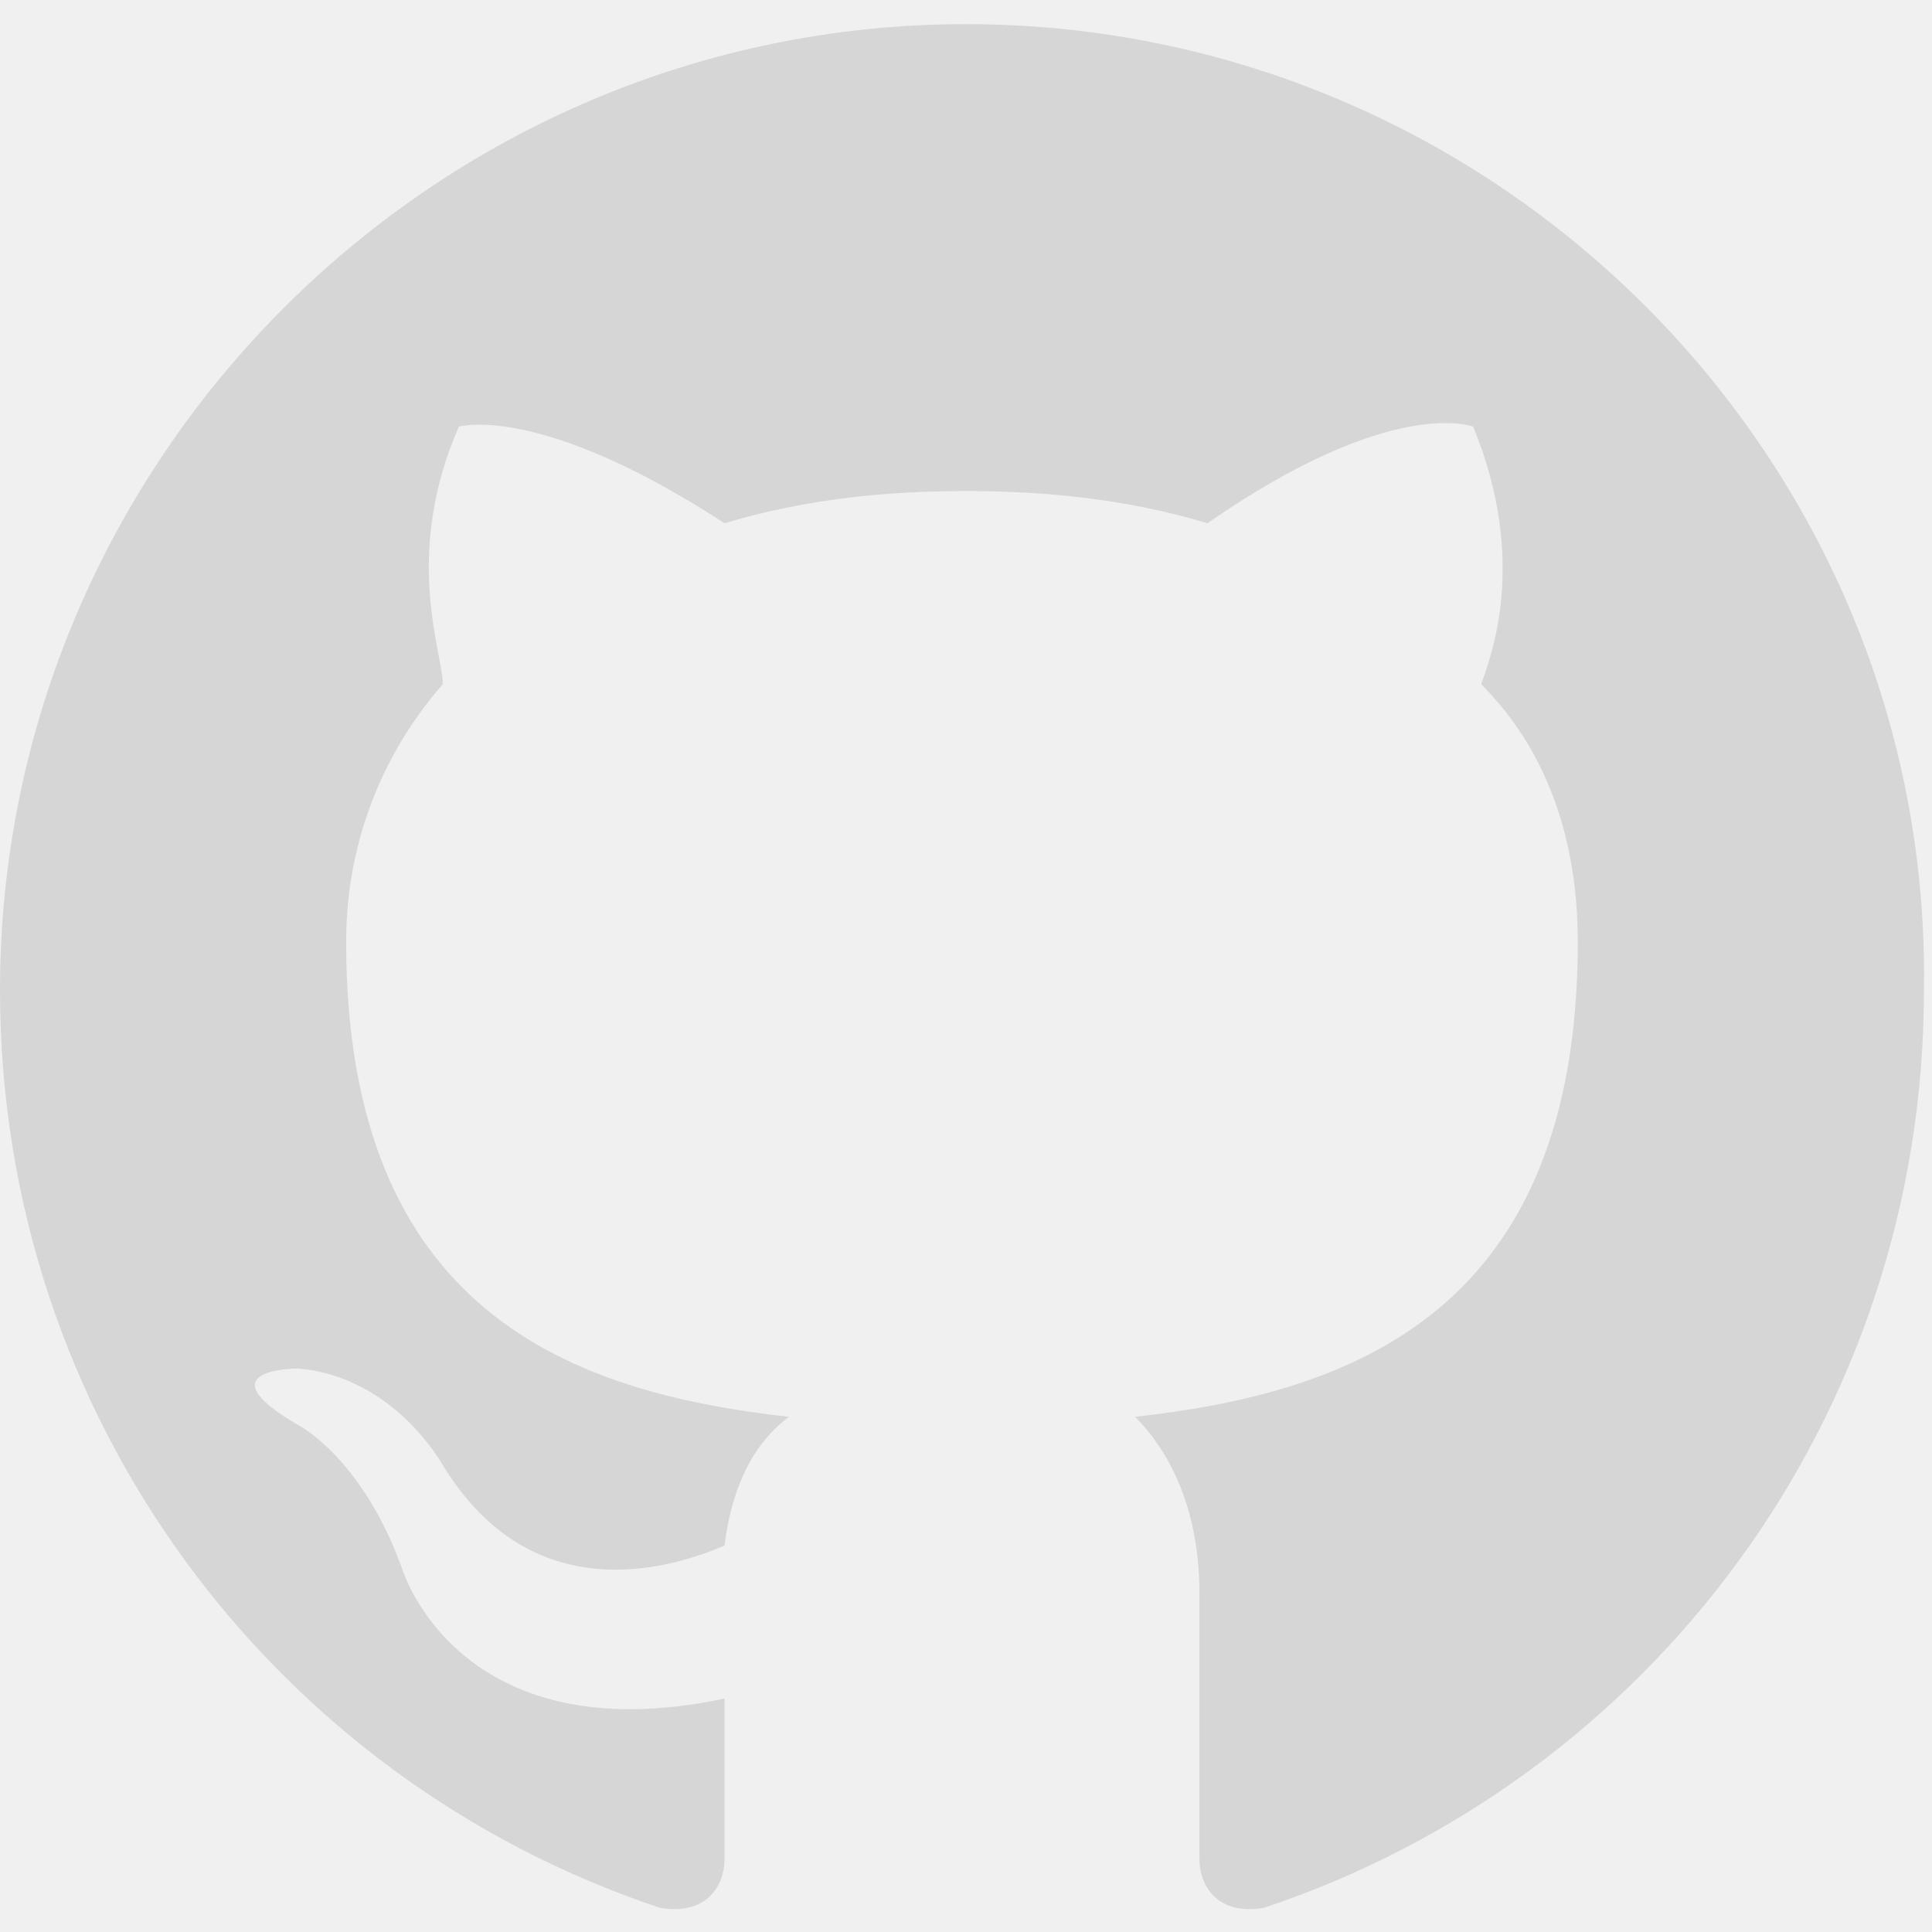
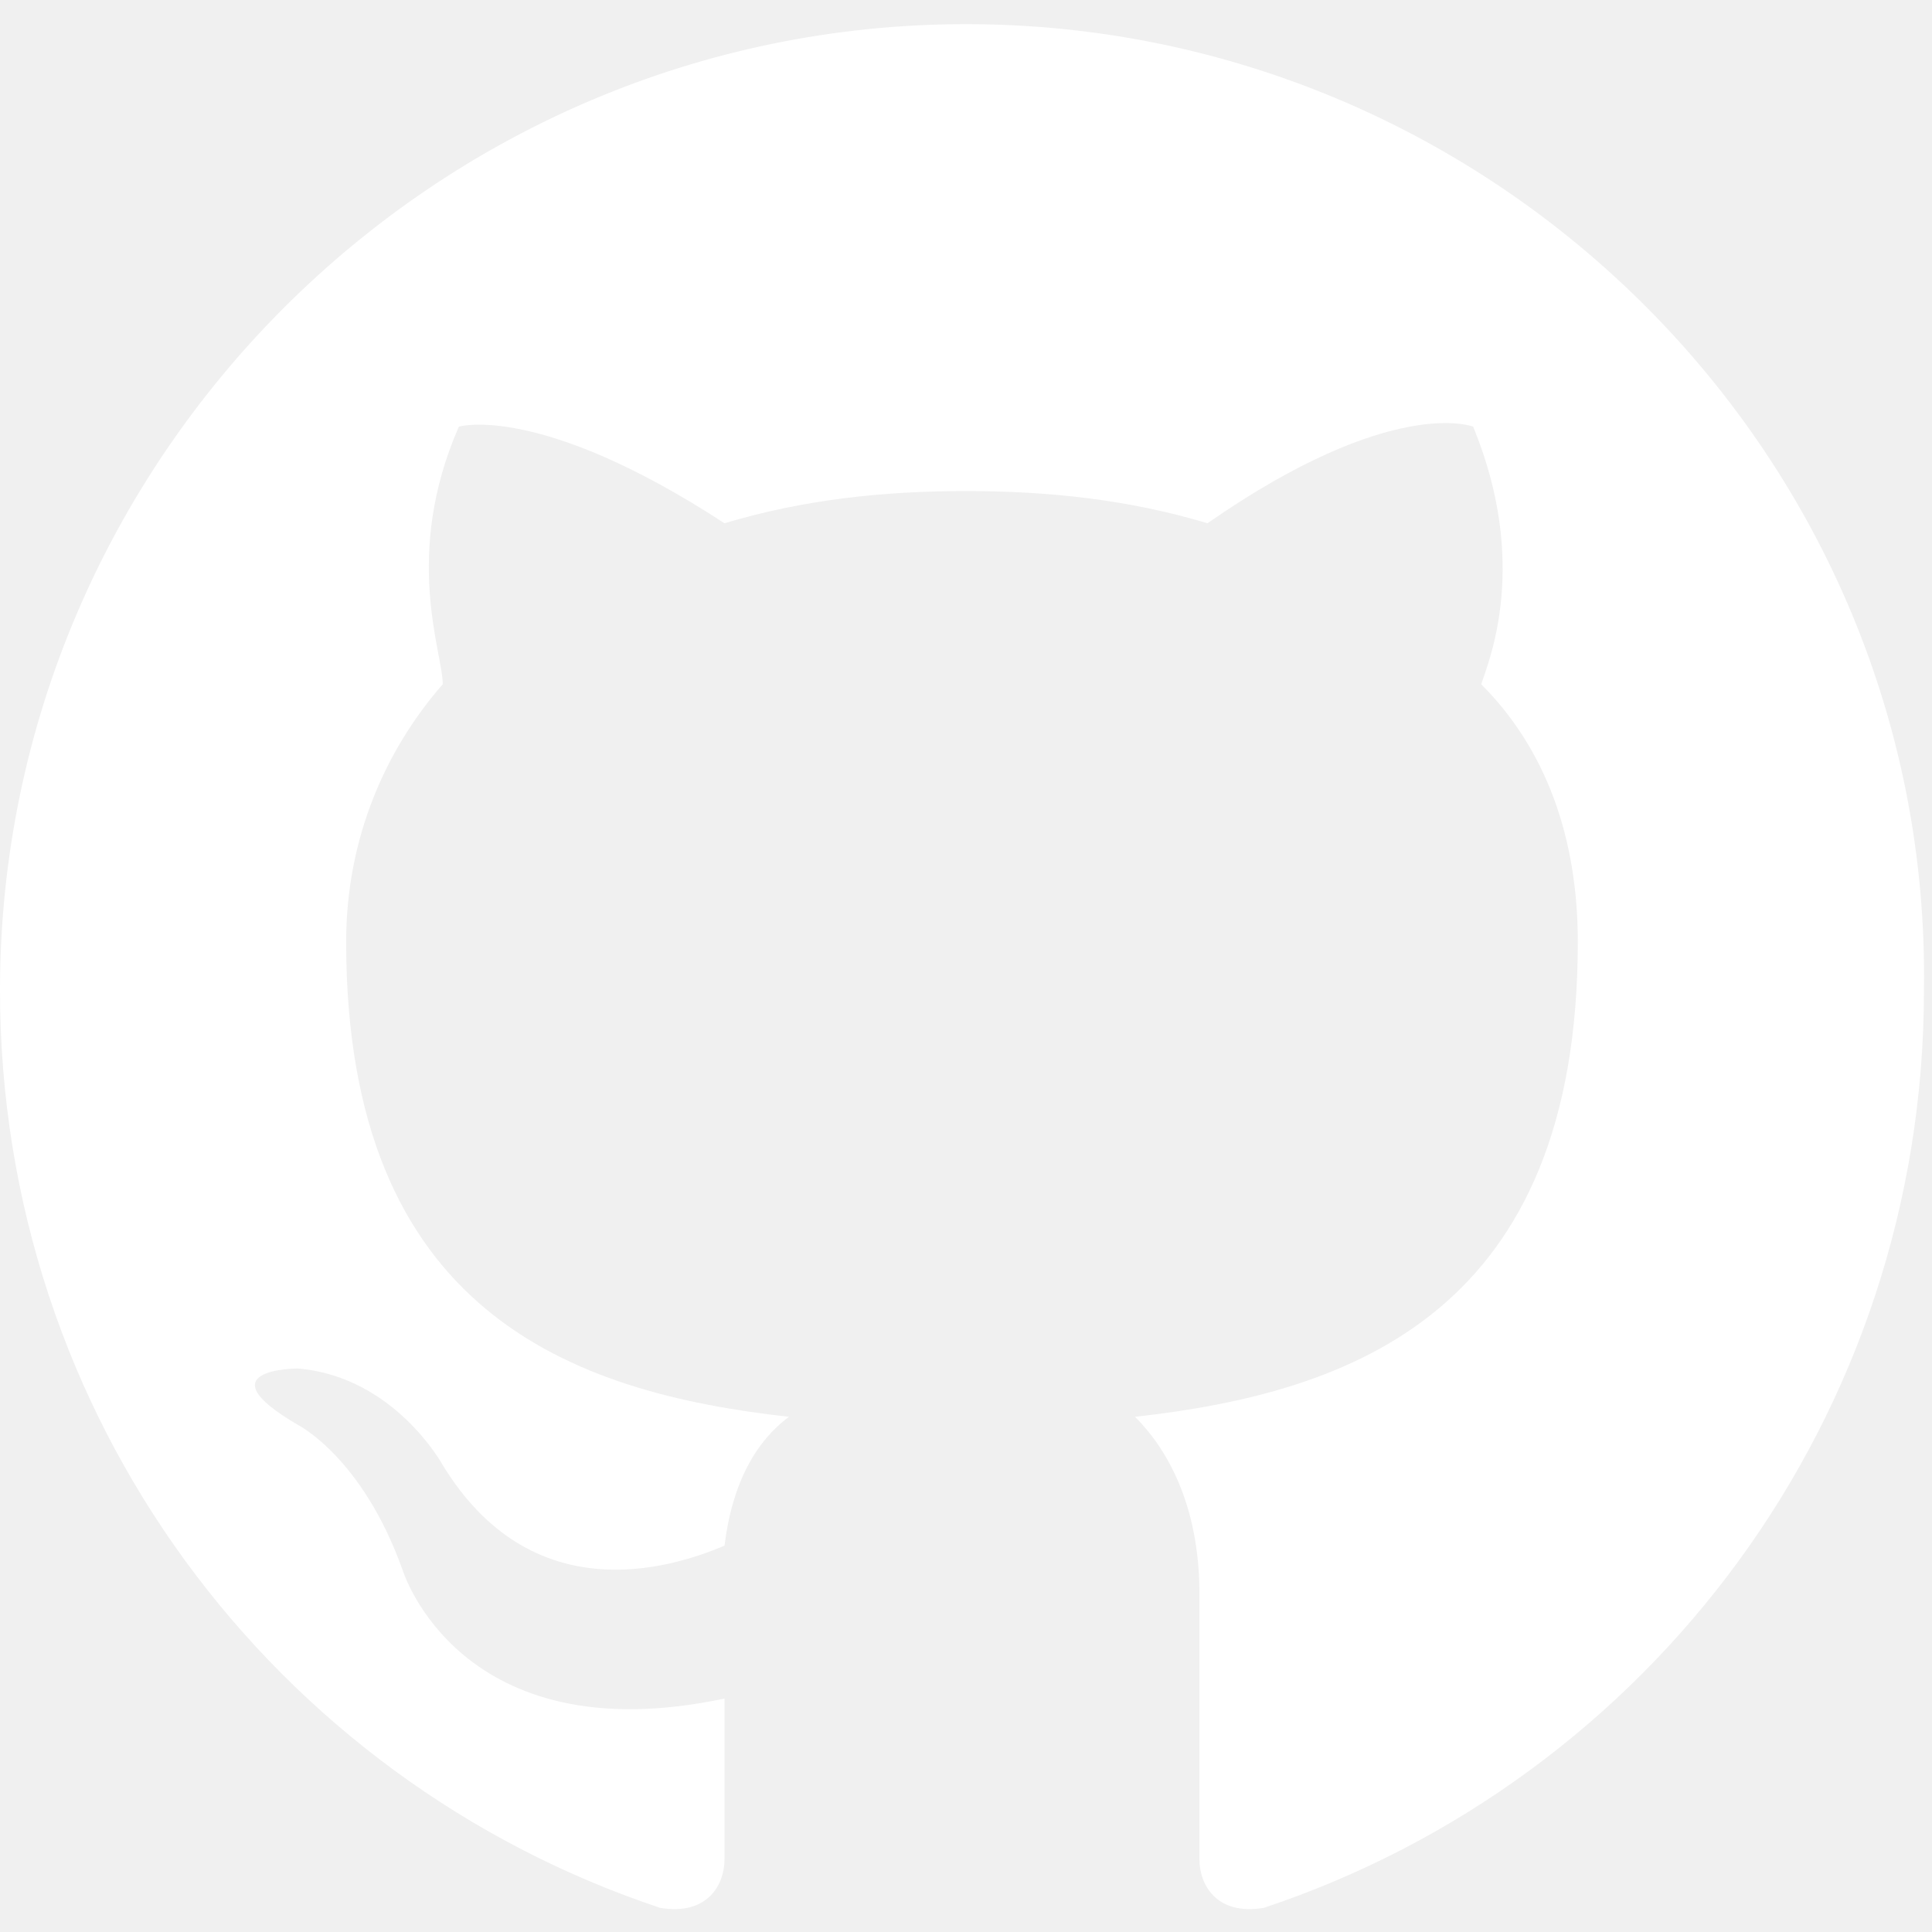
<svg xmlns="http://www.w3.org/2000/svg" class="nc-icon glyph" x="0px" y="0px" width="24px" height="24px" viewBox="0 0 24 24">
  <g>
-     <path fill-rule="evenodd" clip-rule="evenodd" fill="#d6d6d6" d="M12,0.3c-6.6,0-12,5.4-12,12c0,5.3,3.4,9.8,8.2,11.4  C8.8,23.8,9,23.4,9,23.1c0-0.3,0-1,0-2c-3.3,0.7-4-1.6-4-1.6c-0.5-1.4-1.3-1.8-1.3-1.8C2.5,17,3.7,17,3.7,17  c1.2,0.1,1.8,1.2,1.8,1.2c1.1,1.8,2.8,1.3,3.5,1c0.1-0.8,0.4-1.3,0.8-1.6c-2.7-0.3-5.5-1.3-5.5-5.9c0-1.3,0.5-2.4,1.2-3.2  C5.5,8.1,5,6.9,5.7,5.3c0,0,1-0.3,3.3,1.2c1-0.3,2-0.4,3-0.4c1,0,2,0.1,3,0.4c2.3-1.6,3.3-1.2,3.3-1.2c0.7,1.7,0.2,2.9,0.1,3.2  c0.8,0.8,1.2,1.9,1.2,3.2c0,4.6-2.8,5.6-5.5,5.9c0.4,0.4,0.8,1.1,0.8,2.2c0,1.6,0,2.9,0,3.3c0,0.3,0.2,0.7,0.8,0.6  c4.8-1.6,8.2-6.1,8.2-11.4C24,5.7,18.6,0.3,12,0.3z" />
+     <path fill-rule="evenodd" clip-rule="evenodd" fill="#ffffff" d="M12,0.3c-6.6,0-12,5.4-12,12c0,5.3,3.4,9.8,8.2,11.4  C8.8,23.8,9,23.4,9,23.1c0-0.3,0-1,0-2c-3.3,0.7-4-1.6-4-1.6c-0.5-1.4-1.3-1.8-1.3-1.8C2.5,17,3.7,17,3.7,17  c1.2,0.1,1.8,1.2,1.8,1.2c1.1,1.8,2.8,1.3,3.5,1c0.1-0.8,0.4-1.3,0.8-1.6c-2.7-0.3-5.5-1.3-5.5-5.9c0-1.3,0.5-2.4,1.2-3.2  C5.5,8.1,5,6.9,5.7,5.3c0,0,1-0.3,3.3,1.2c1-0.3,2-0.4,3-0.4c1,0,2,0.1,3,0.4c2.3-1.6,3.3-1.2,3.3-1.2c0.7,1.7,0.2,2.9,0.1,3.2  c0.8,0.8,1.2,1.9,1.2,3.2c0,4.6-2.8,5.6-5.5,5.9c0.4,0.4,0.8,1.1,0.8,2.2c0,1.6,0,2.9,0,3.3c0,0.3,0.2,0.7,0.8,0.6  c4.8-1.6,8.2-6.1,8.2-11.4C24,5.7,18.6,0.3,12,0.3z" />
  </g>
</svg>
